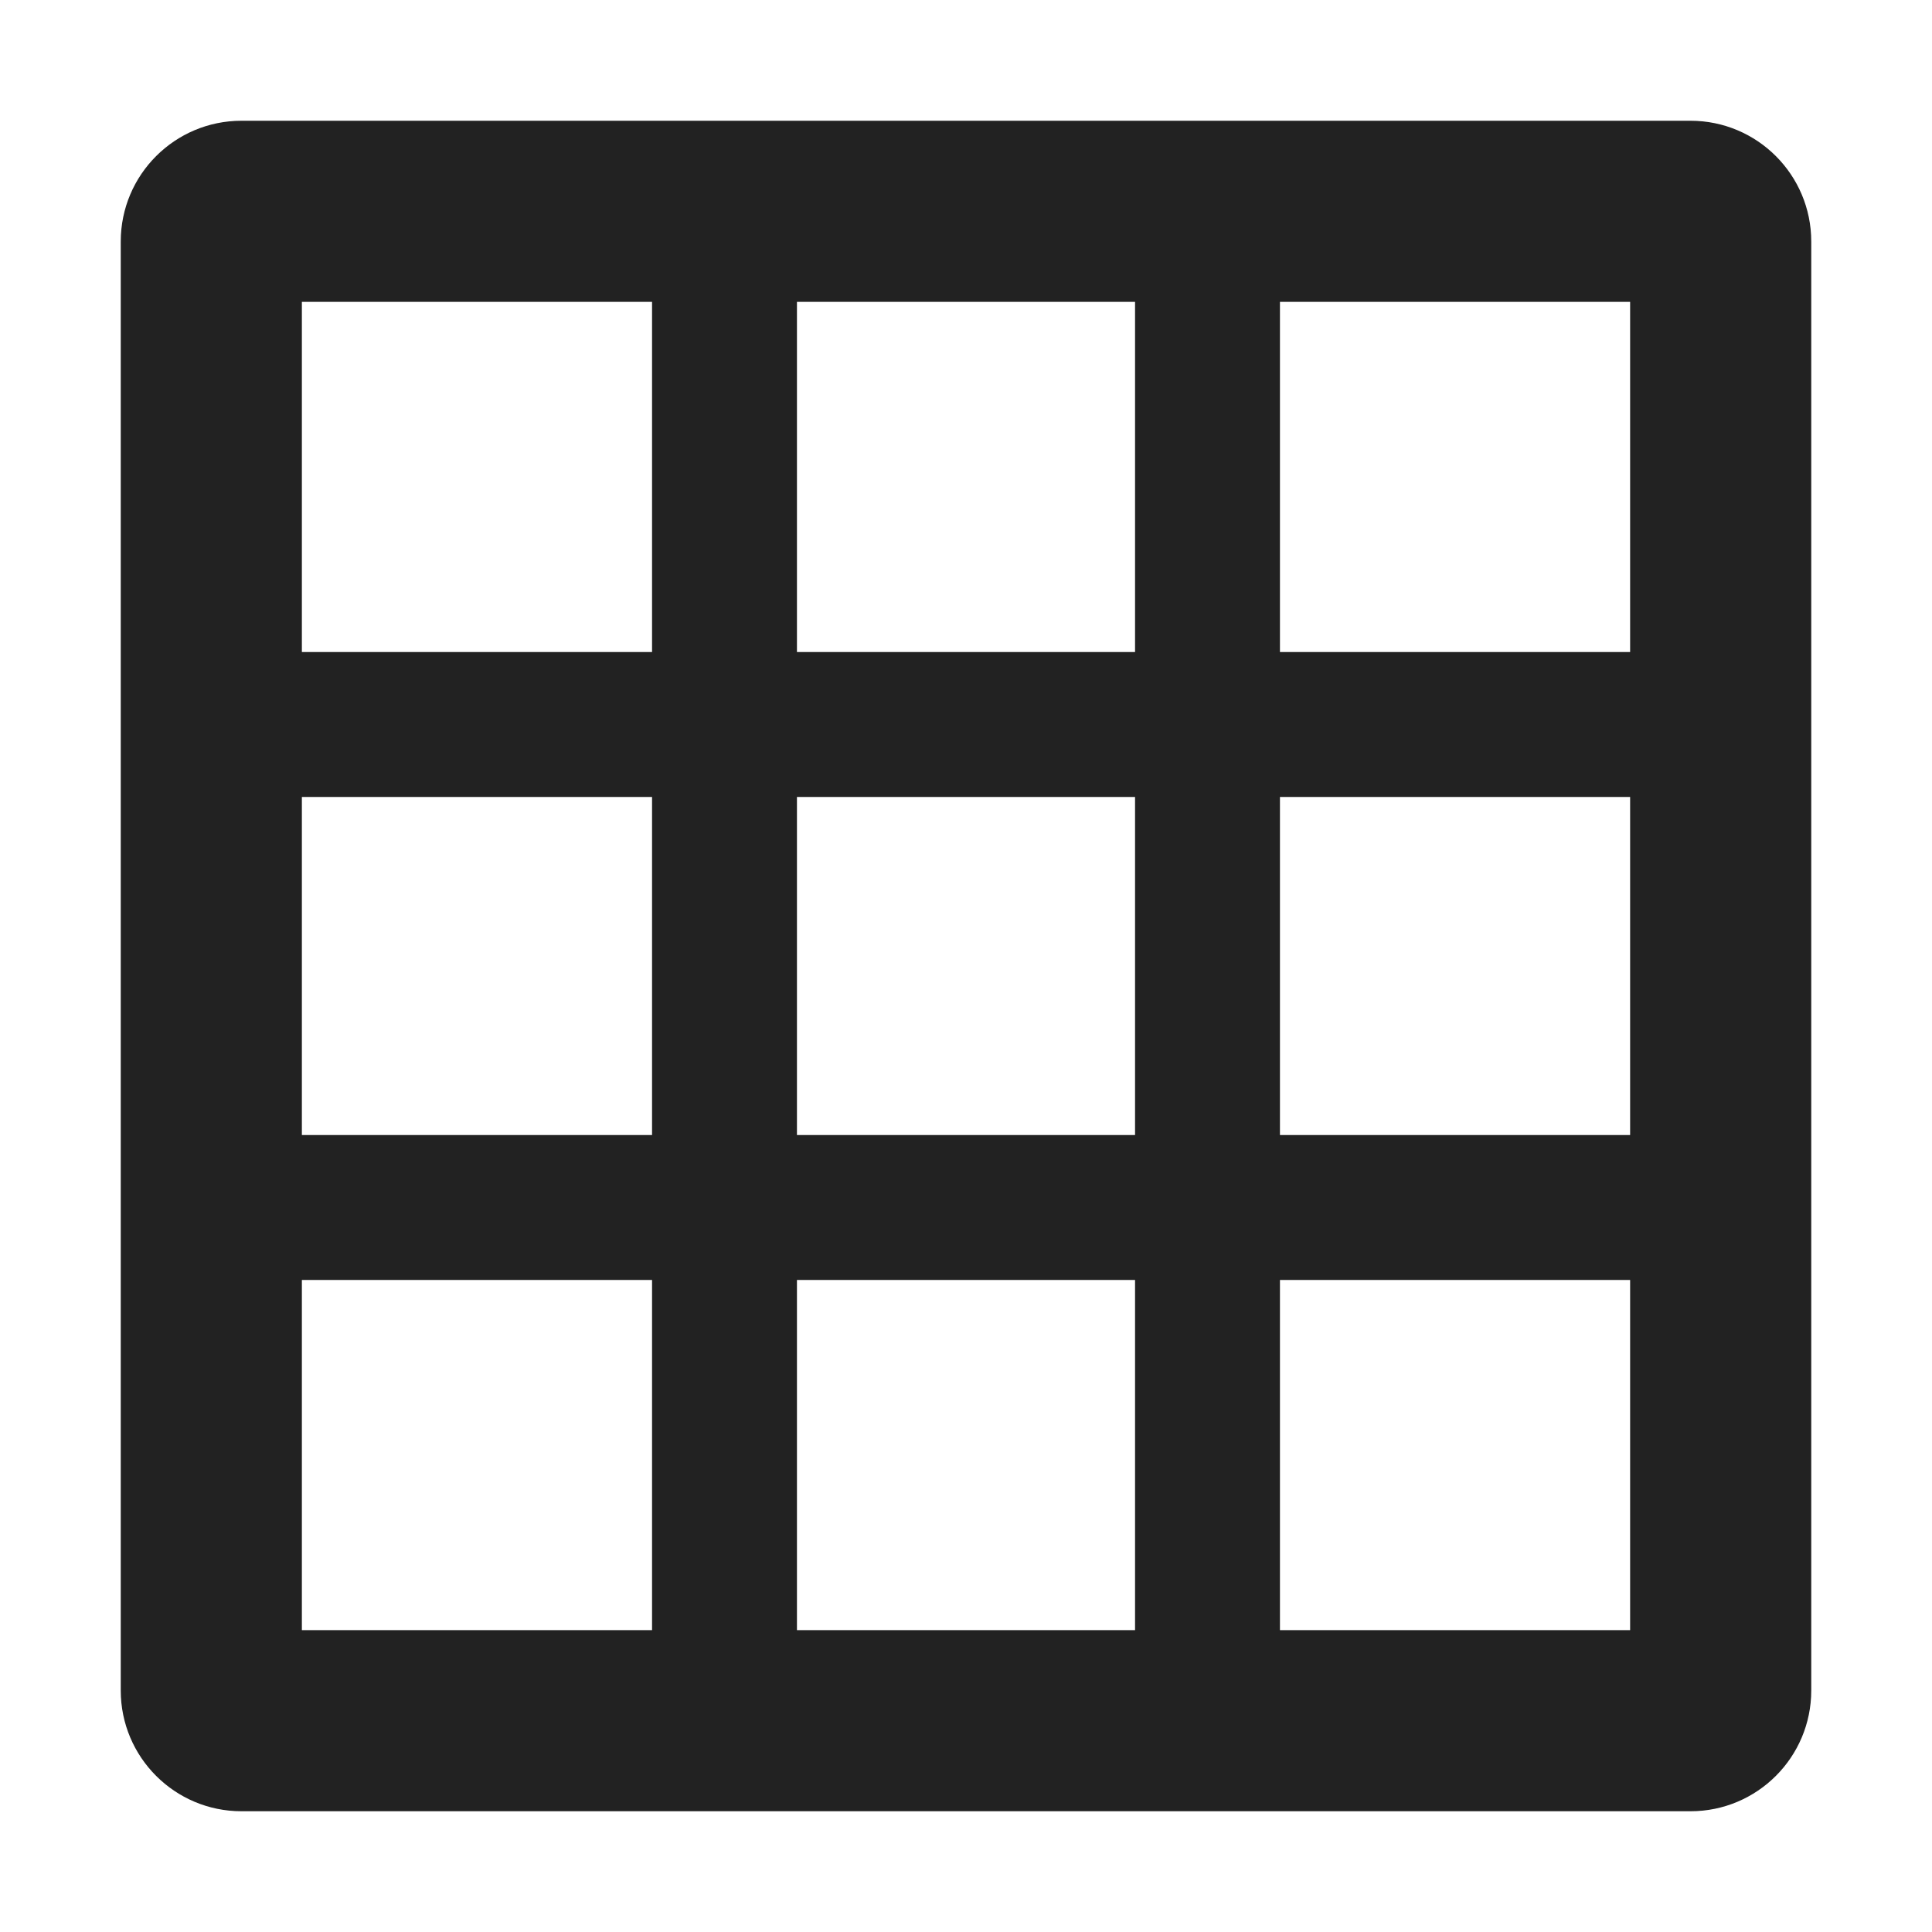
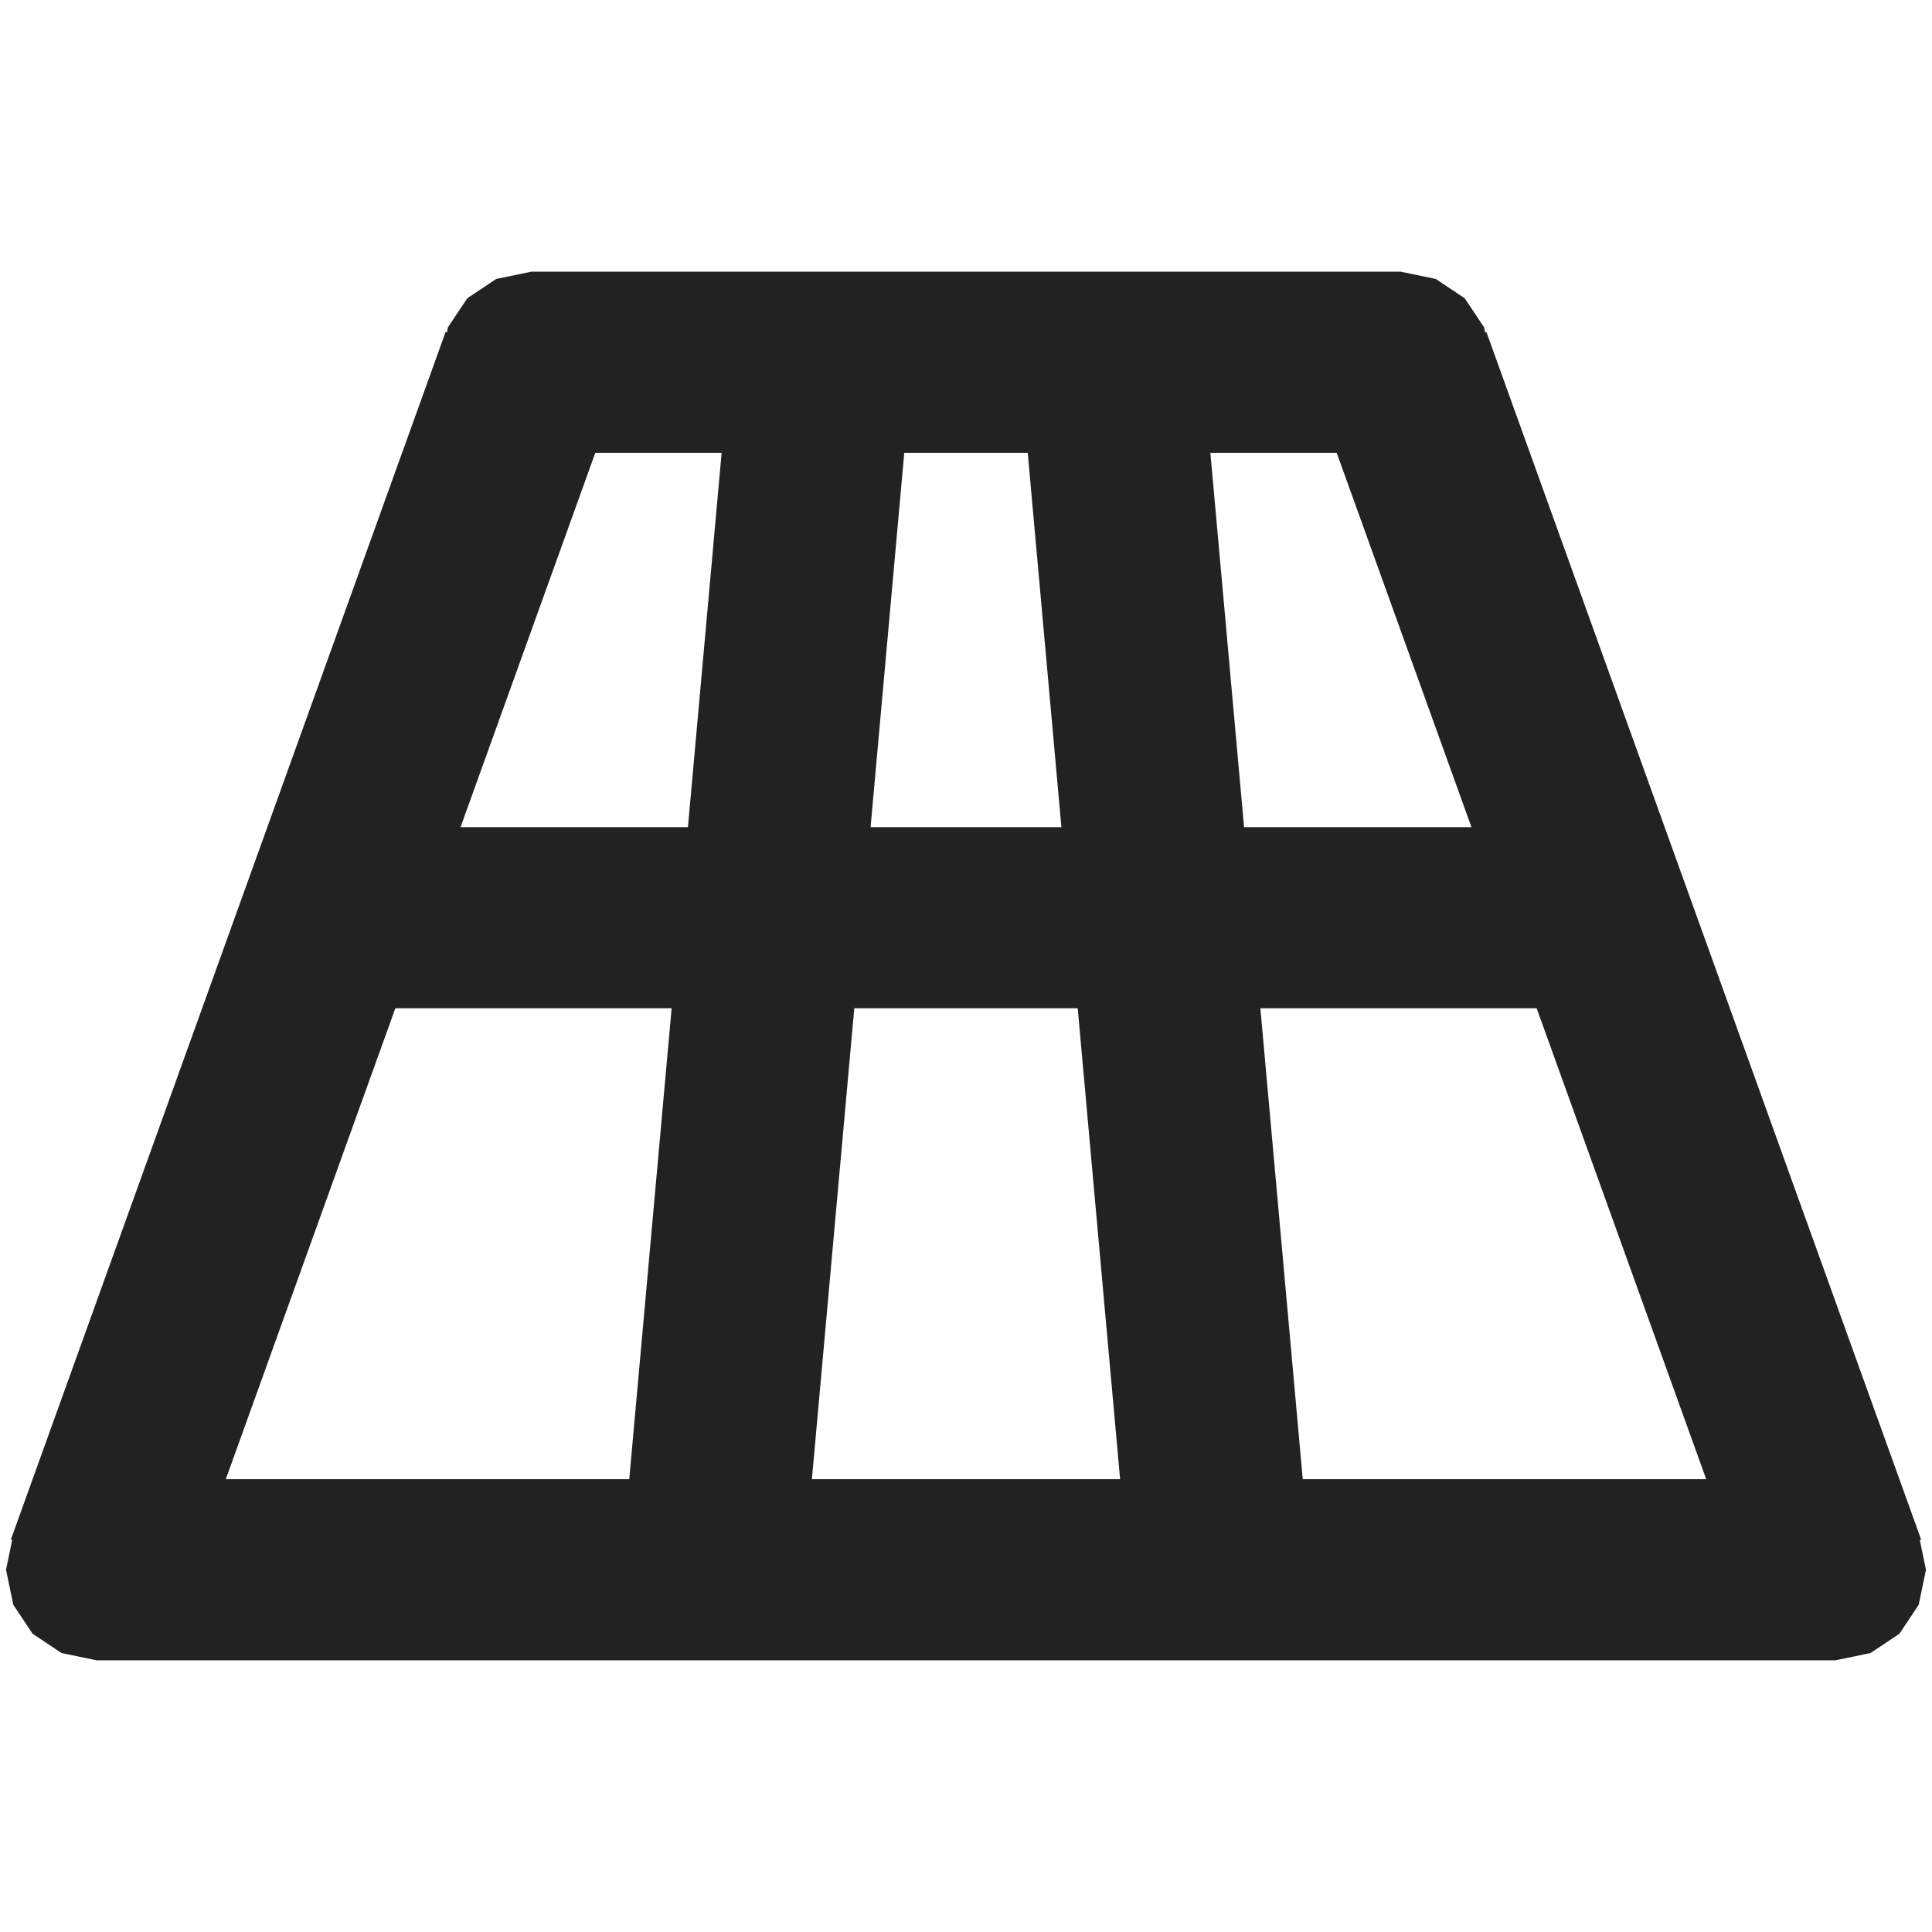
<svg xmlns="http://www.w3.org/2000/svg" width="16" height="16" viewBox="0 0 16 16">
-   <path d="M2 1h12a1 1 0 0 1 1 1v12a1 1 0 0 1-1 1H2a1 1 0 0 1-1-1V2a1 1 0 0 1 1-1zM2.5 2.5V5.4h2.9V2.5zM6.6 2.5V5.4h2.8V2.5zM10.6 2.5V5.4h2.9V2.5zM2.5 6.6v2.8h2.9V6.6zM6.6 6.6v2.8h2.8V6.6zM10.6 6.6v2.8h2.9V6.6zM2.5 10.6v2.9h2.9v-2.9zM6.6 10.6v2.9h2.8v-2.9zM10.6 10.6v2.9h2.9v-2.9z" fill="#222222" fill-rule="evenodd" />
+   <path d="M4.4 2.25L11.6 2.25L11.6 3.75L4.4 3.75ZM12.31 2.75L15.91 12.75L14.49 13.25L10.89 3.25ZM15.2 13.75L0.8 13.75L0.8 12.25L15.2 12.25ZM0.09 12.75L3.69 2.75L5.11 3.25L1.51 13.25ZM5.15 3L5.09 3.29L4.93 3.53L4.69 3.69L4.4 3.75L4.11 3.69L3.87 3.53L3.71 3.29L3.65 3L3.71 2.71L3.87 2.47L4.11 2.31L4.4 2.25L4.69 2.31L4.93 2.47L5.09 2.71ZM12.35 3L12.29 3.29L12.13 3.53L11.89 3.69L11.6 3.75L11.31 3.69L11.07 3.53L10.91 3.29L10.85 3L10.91 2.71L11.07 2.47L11.31 2.31L11.6 2.25L11.89 2.31L12.13 2.47L12.29 2.71ZM15.95 13L15.89 13.29L15.73 13.53L15.49 13.69L15.2 13.75L14.91 13.69L14.67 13.53L14.51 13.29L14.45 13L14.51 12.71L14.67 12.47L14.91 12.31L15.2 12.25L15.49 12.31L15.73 12.47L15.89 12.71ZM1.55 13L1.49 13.29L1.33 13.53L1.09 13.69L0.8 13.75L0.51 13.69L0.27 13.53L0.11 13.29L0.05 13L0.11 12.71L0.27 12.47L0.51 12.31L0.8 12.25L1.09 12.31L1.33 12.47L1.49 12.71ZM2.6 6.85L13.4 6.85L13.4 8.35L2.6 8.35ZM7.55 3.07L6.65 13.07L5.15 12.93L6.05 2.93ZM9.95 2.93L10.85 12.93L9.35 13.07L8.45 3.07Z" fill="#222222" />
</svg>
